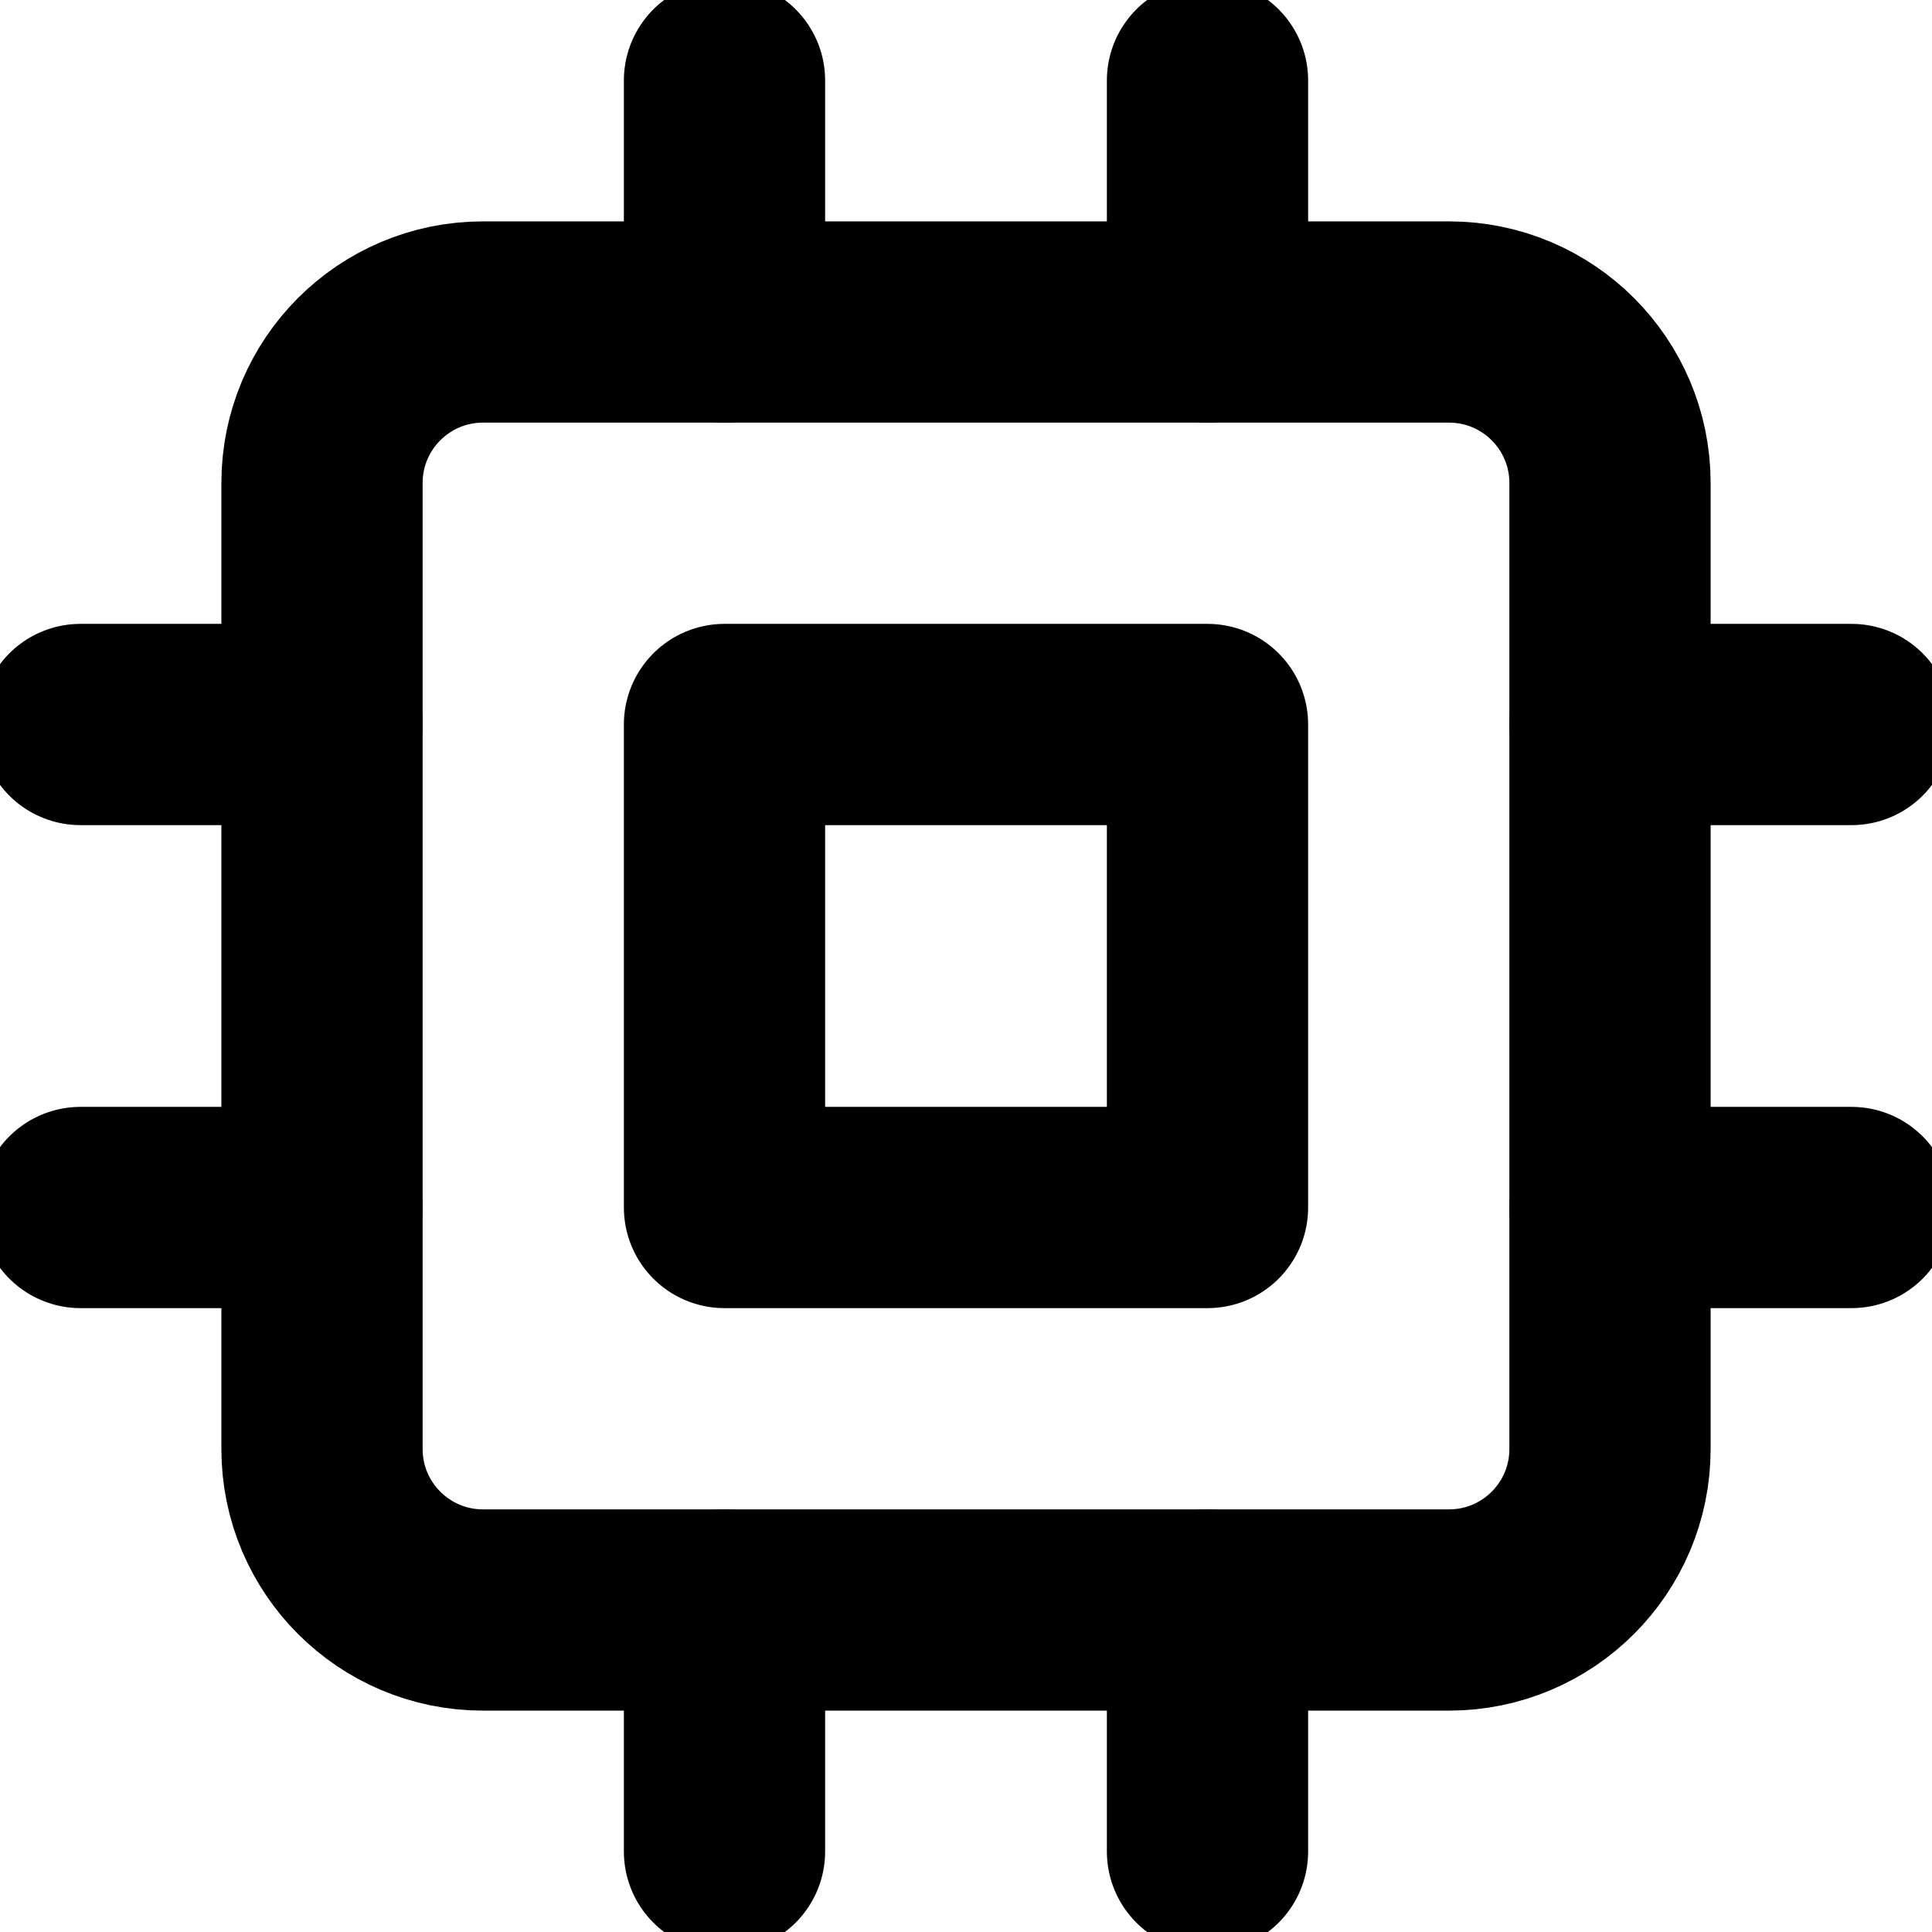
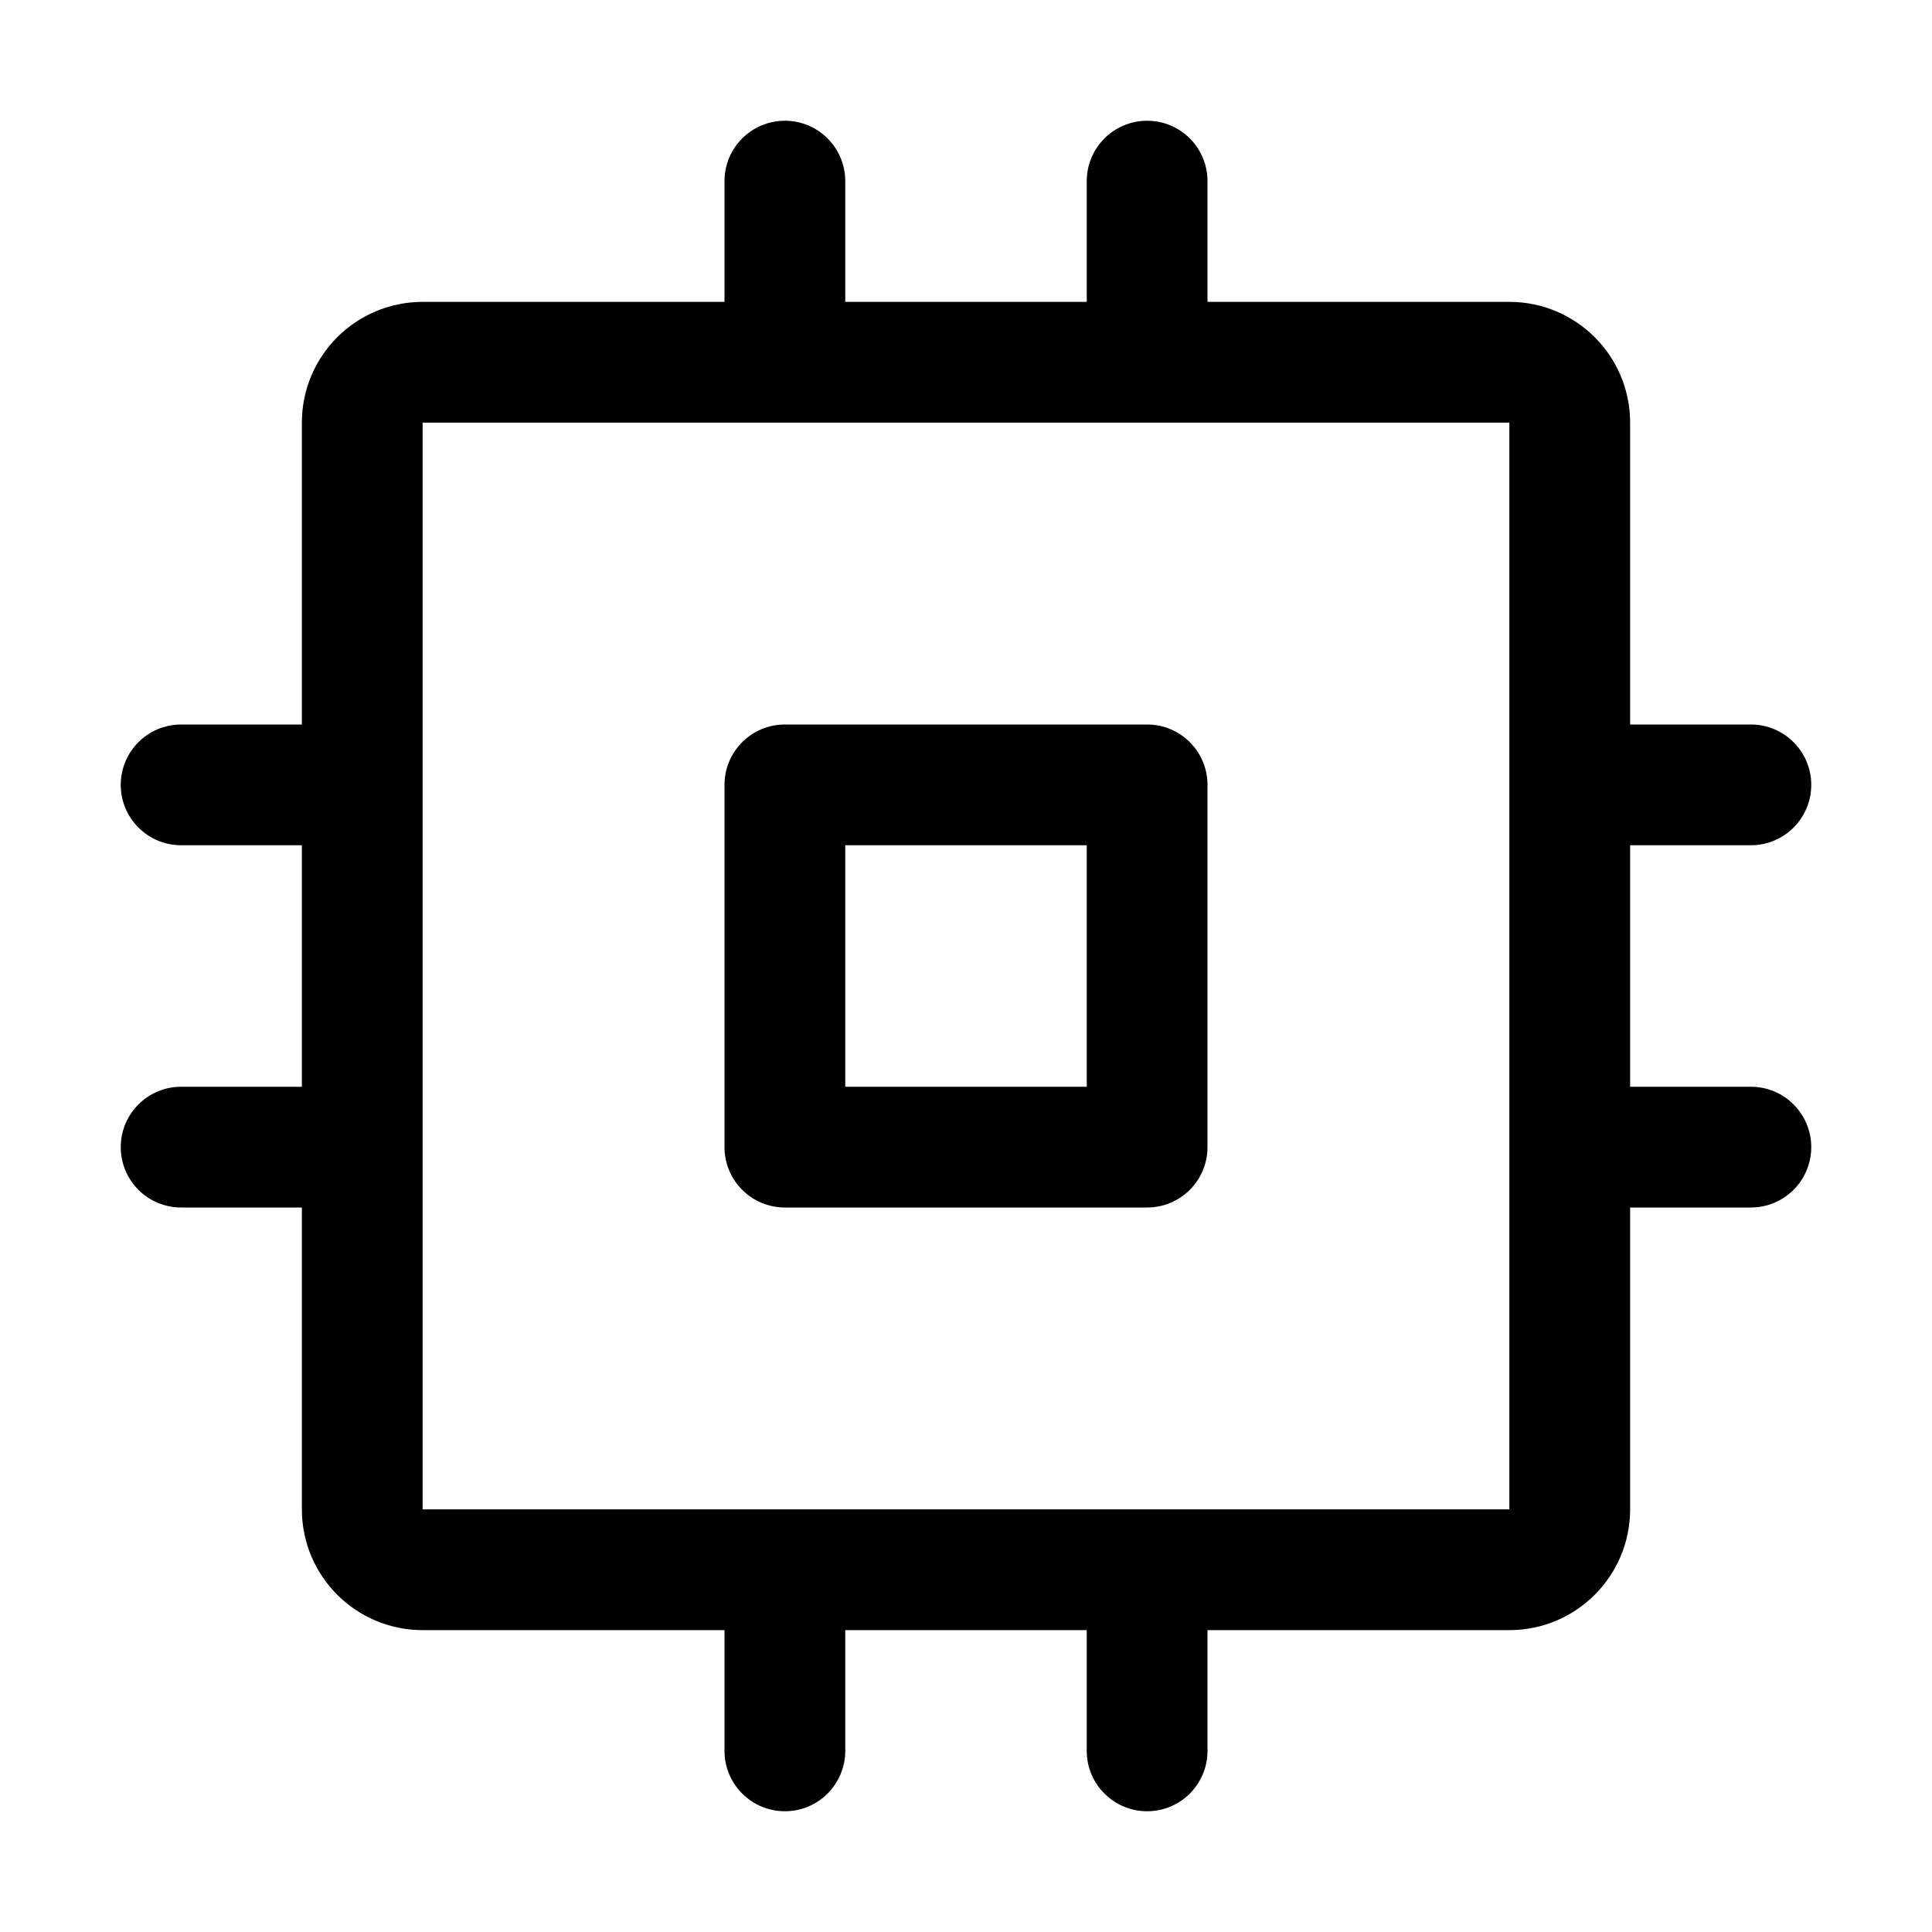
- <svg xmlns="http://www.w3.org/2000/svg" viewBox="0 0 24 24" fill="none" stroke="currentColor" stroke-width="2.5" stroke-linecap="round" stroke-linejoin="round">
-   <rect x="4" y="4" width="16" height="16" rx="2" ry="2" />
-   <rect x="9" y="9" width="6" height="6" />
-   <path d="M9 1v3M15 1v3M9 20v3M15 20v3M20 9h3M20 15h3M1 9h3M1 15h3" />
+ <svg xmlns="http://www.w3.org/2000/svg" viewBox="0 0 256 256" fill="currentColor">
+   <path d="M152,96H104a8,8,0,0,0-8,8v48a8,8,0,0,0,8,8h48a8,8,0,0,0,8-8V104A8,8,0,0,0,152,96Zm-8,48H112V112h32Zm88,0H216V112h16a8,8,0,0,0,0-16H216V56a16,16,0,0,0-16-16H160V24a8,8,0,0,0-16,0V40H112V24a8,8,0,0,0-16,0V40H56A16,16,0,0,0,40,56V96H24a8,8,0,0,0,0,16H40v32H24a8,8,0,0,0,0,16H40v40a16,16,0,0,0,16,16H96v16a8,8,0,0,0,16,0V216h32v16a8,8,0,0,0,16,0V216h40a16,16,0,0,0,16-16V160h16a8,8,0,0,0,0-16Zm-32,56H56V56H200v95.87s0,.09,0,.13,0,.09,0,.13V200Z" />
</svg>
